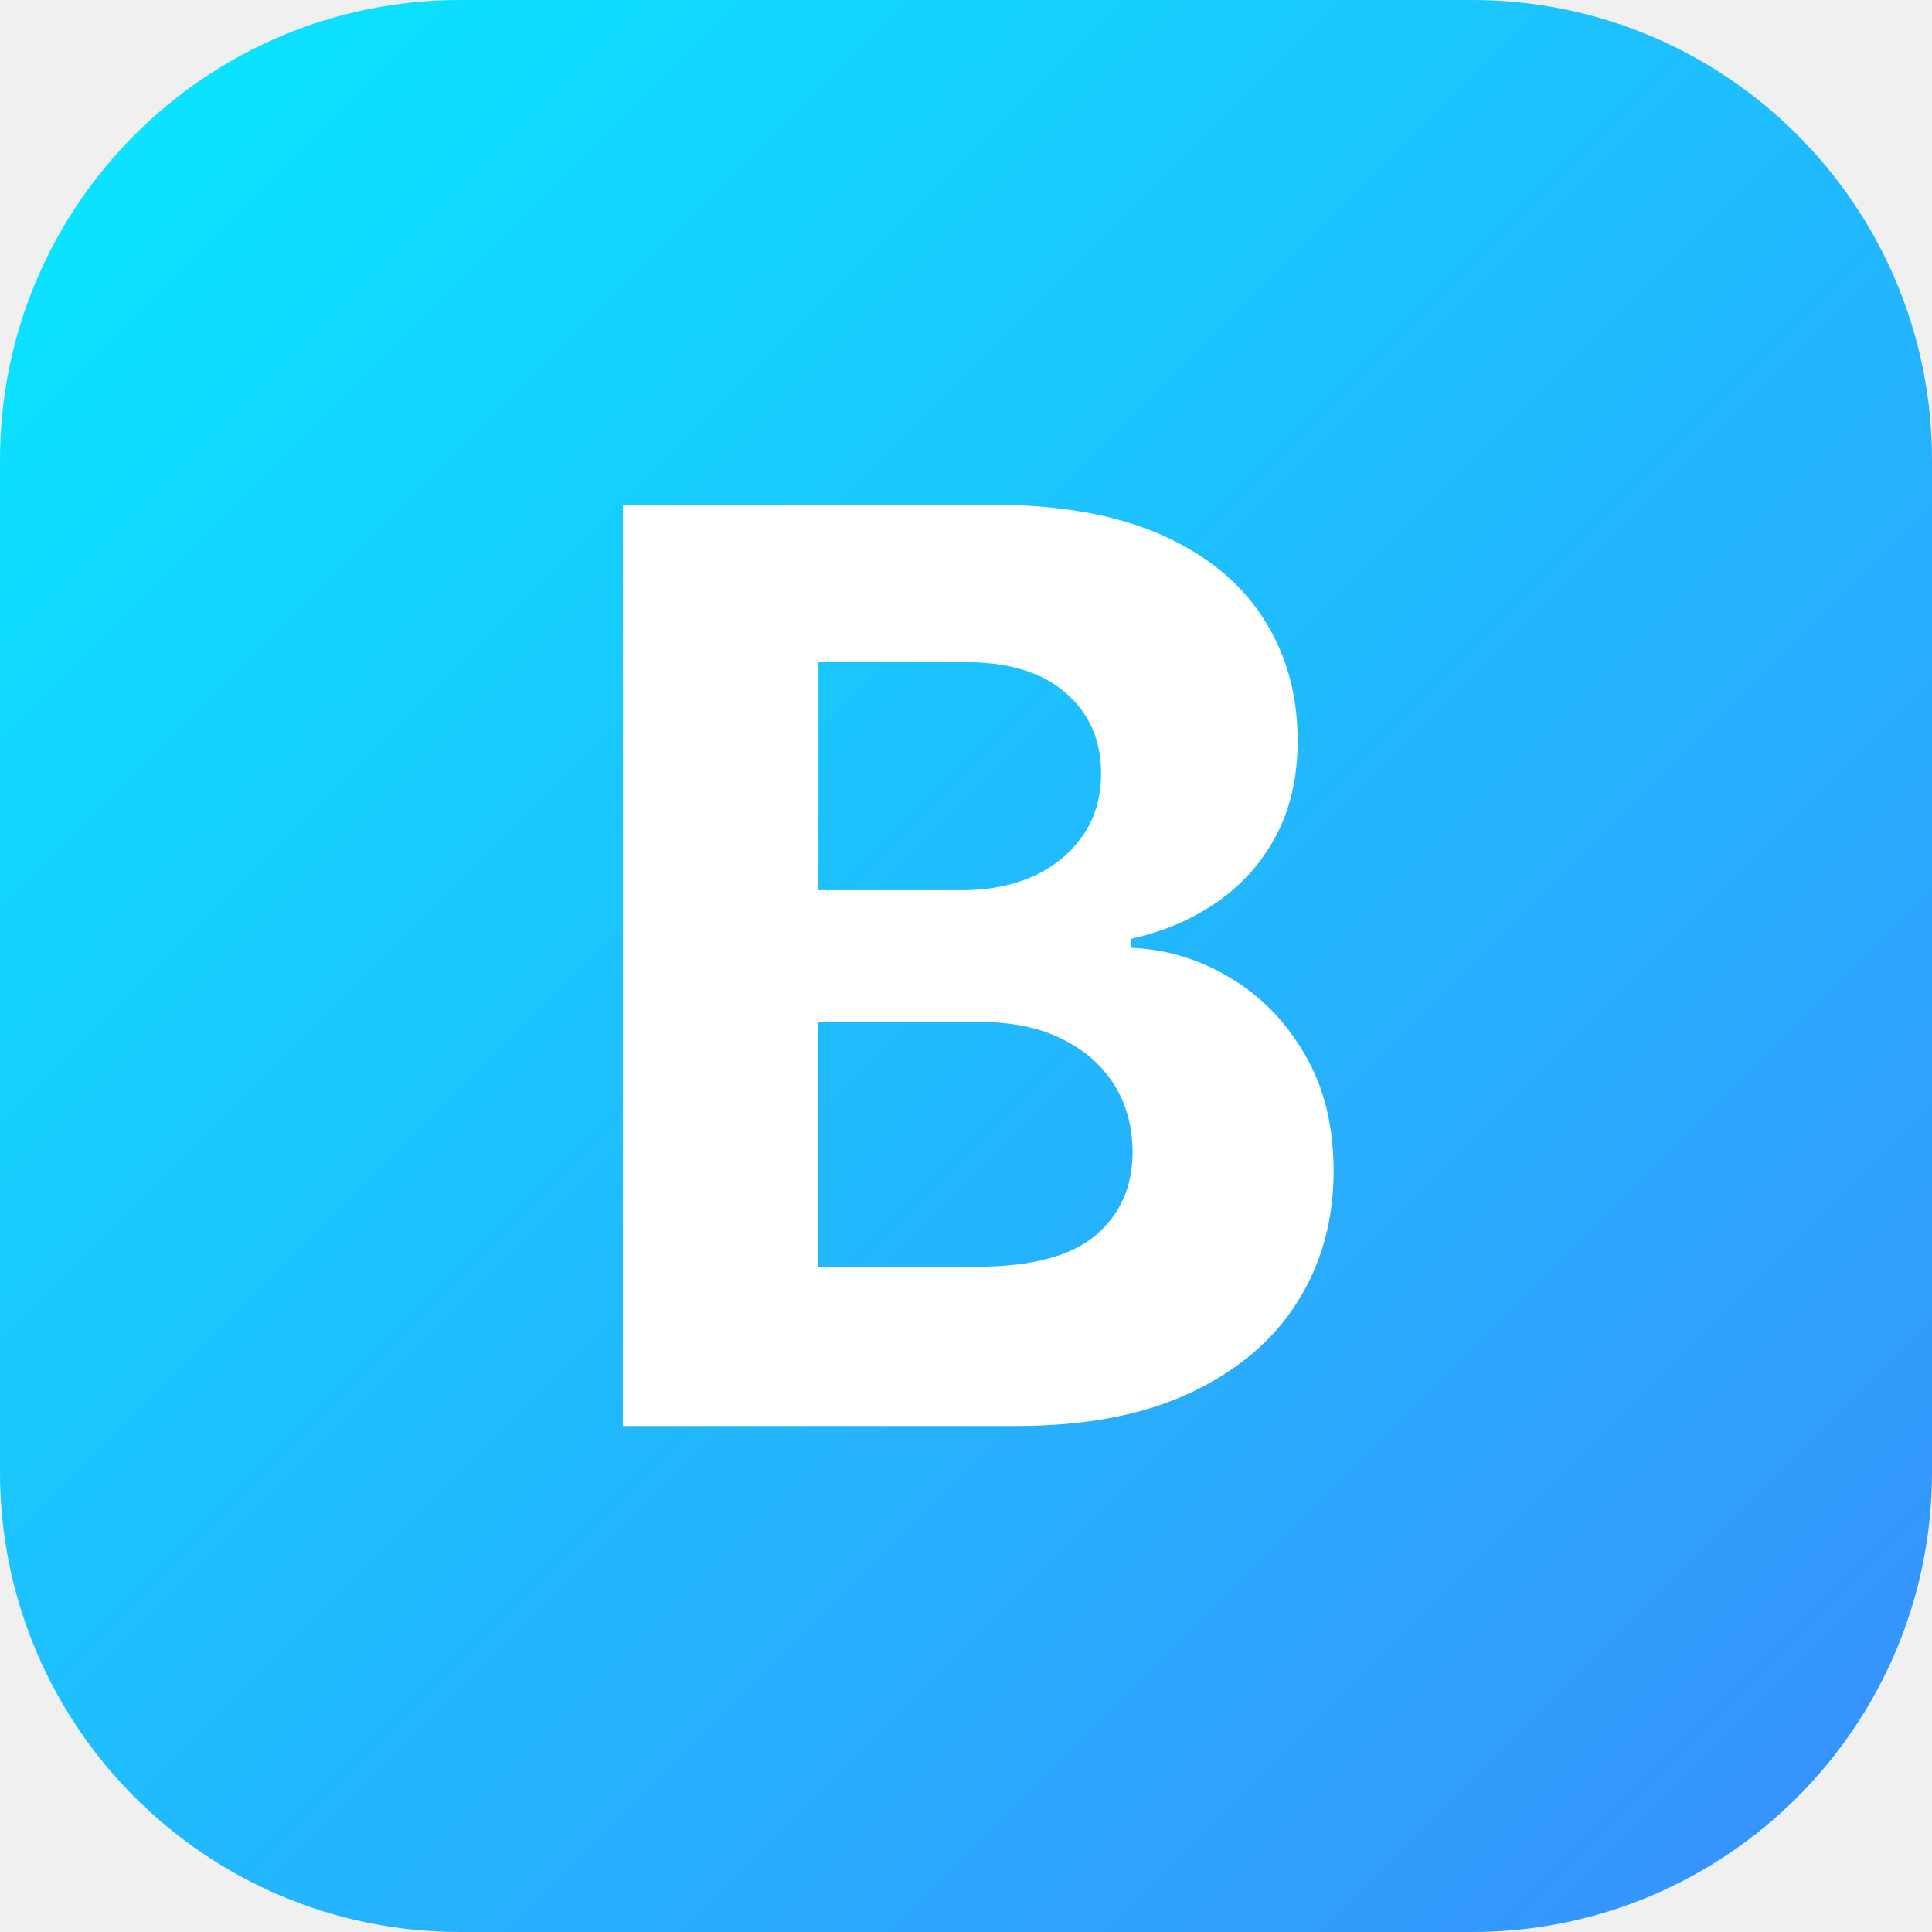
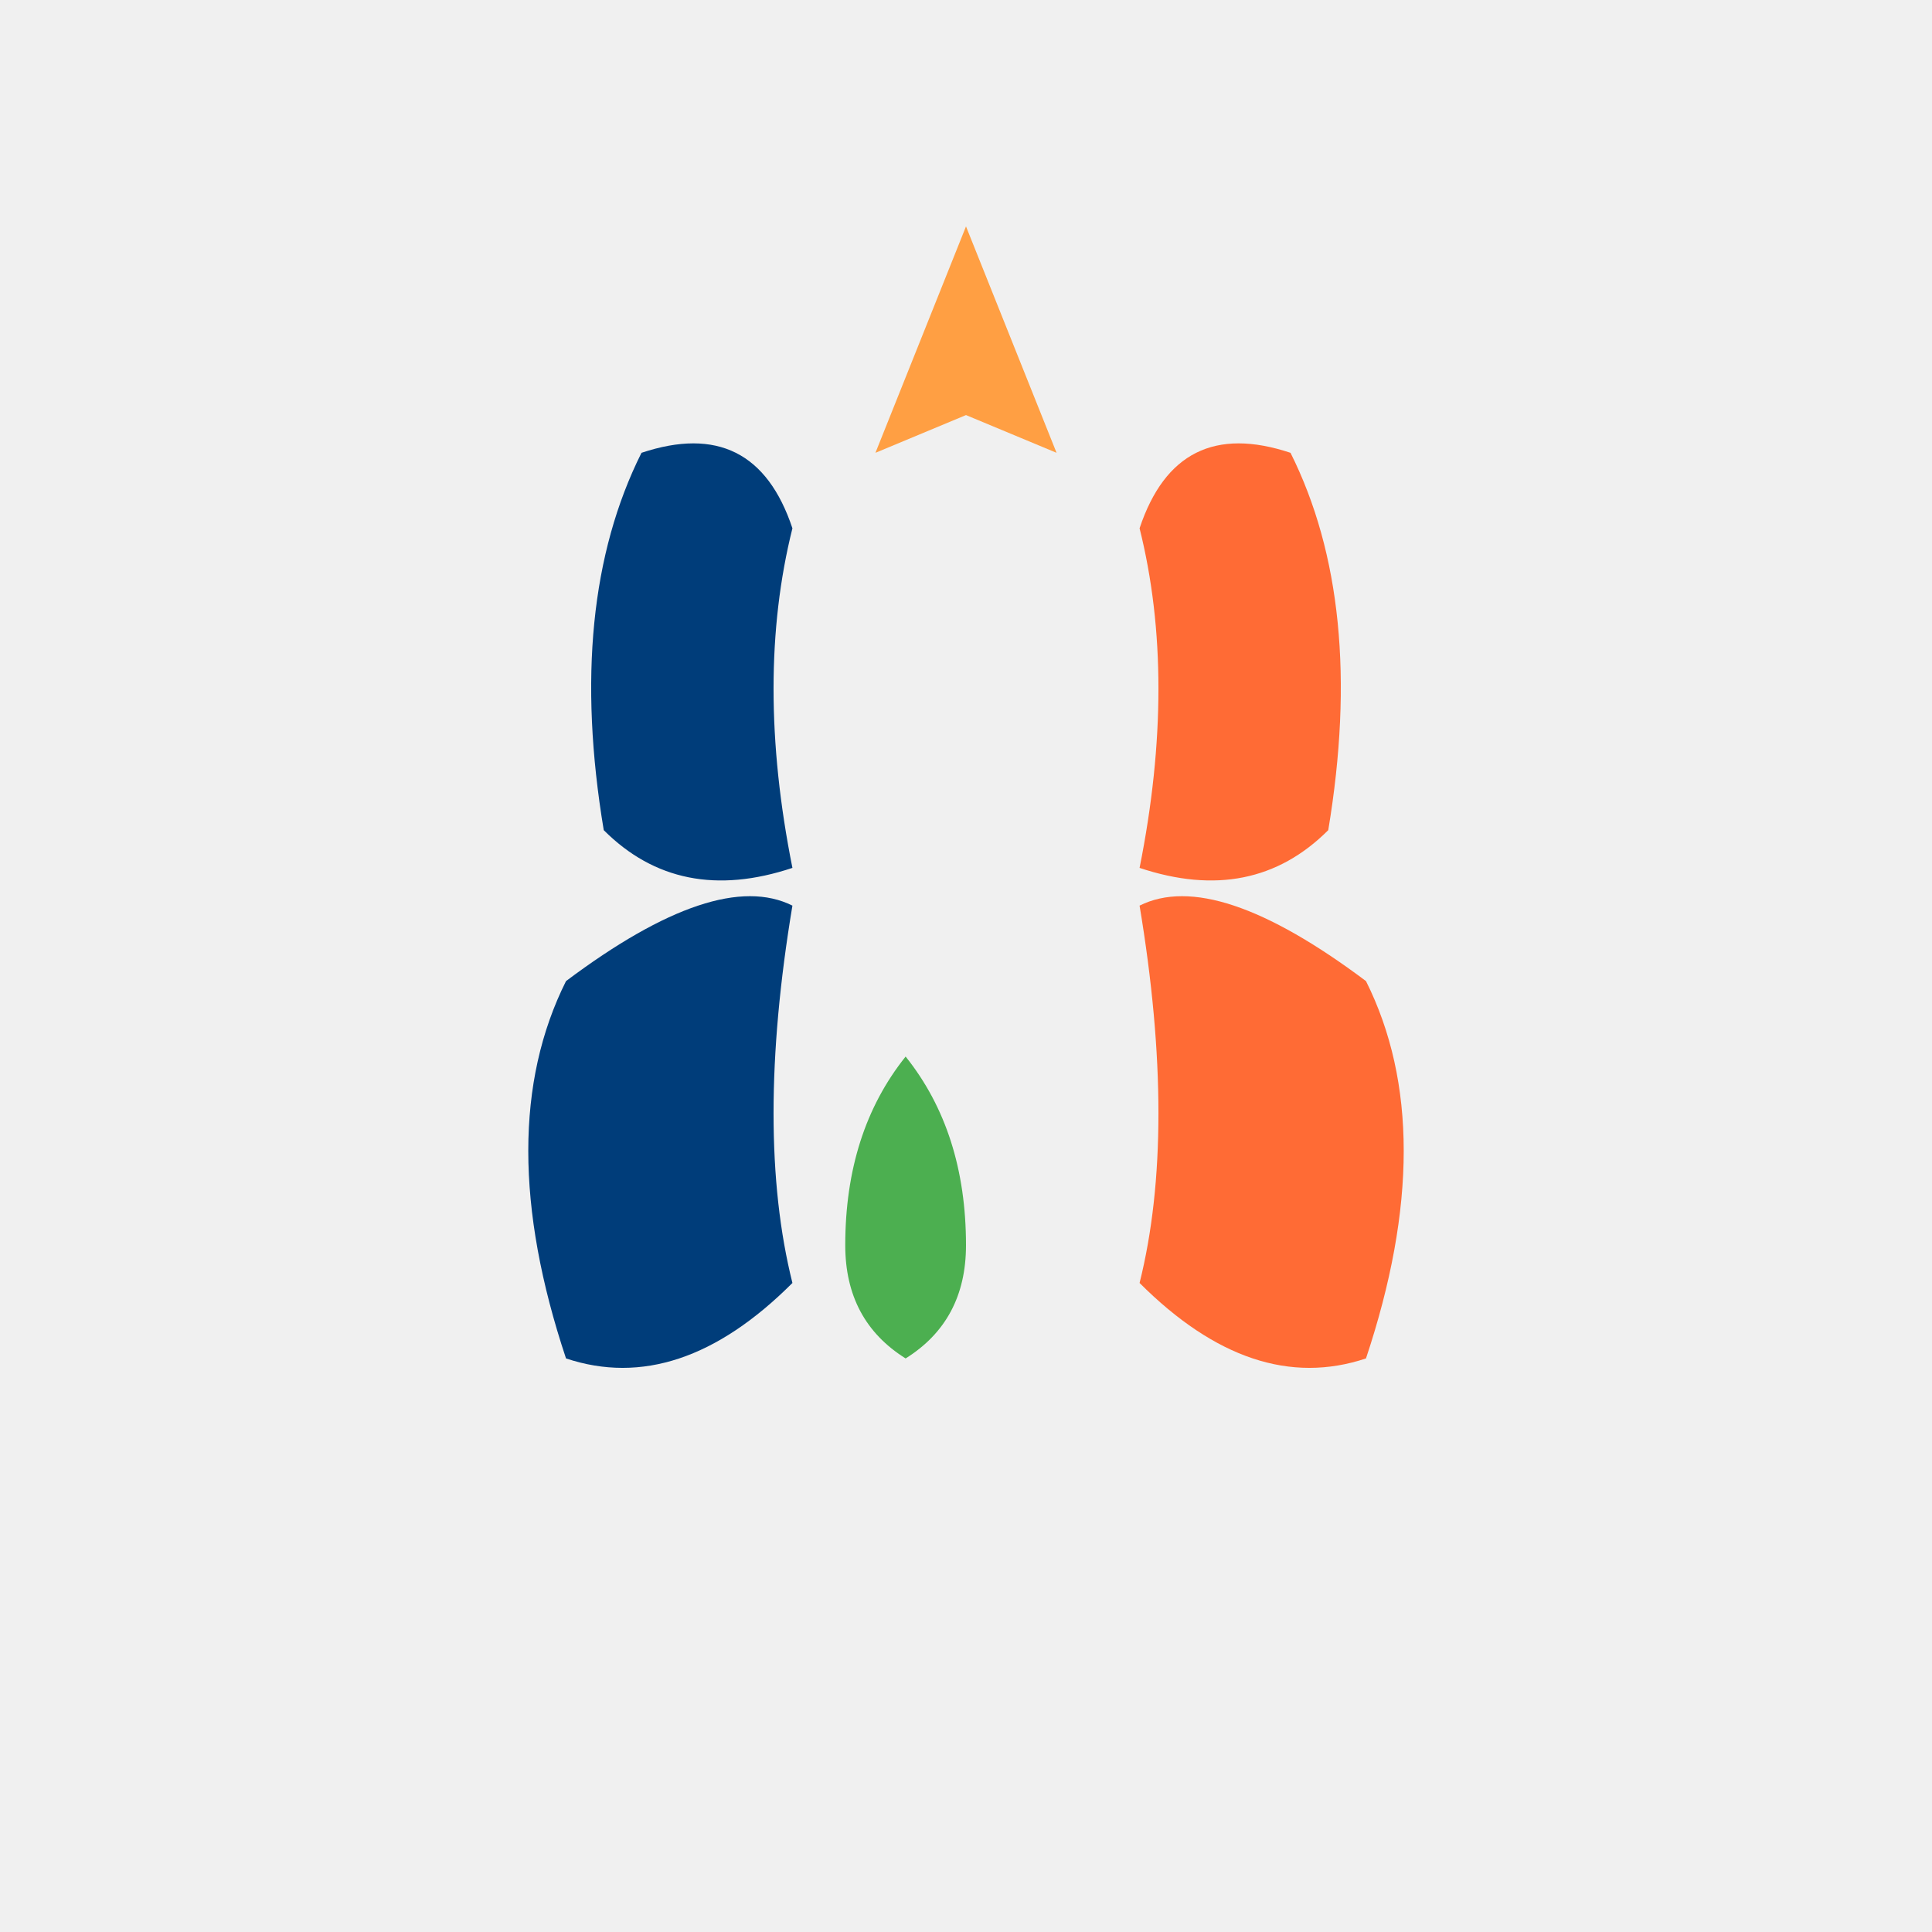
- <svg xmlns="http://www.w3.org/2000/svg" width="420" height="420" viewBox="0 0 420 420" fill="none">
-   <rect width="420" height="420" rx="100" fill="url(#paint0_linear_12_6)" />
-   <path d="M135.407 310V109.72H215.597C230.331 109.72 242.621 111.904 252.465 116.272C262.31 120.64 269.709 126.704 274.664 134.462C279.619 142.155 282.096 151.021 282.096 161.062C282.096 168.885 280.532 175.763 277.402 181.696C274.273 187.563 269.97 192.388 264.494 196.169C259.082 199.885 252.889 202.526 245.913 204.09V206.046C253.541 206.372 260.68 208.524 267.33 212.501C274.045 216.477 279.489 222.052 283.661 229.223C287.834 236.329 289.92 244.805 289.92 254.649C289.92 265.276 287.279 274.762 281.999 283.107C276.783 291.387 269.057 297.939 258.822 302.763C248.586 307.588 235.971 310 220.976 310H135.407ZM177.751 275.381H212.272C224.073 275.381 232.678 273.132 238.09 268.634C243.501 264.07 246.206 258.007 246.206 250.444C246.206 244.903 244.87 240.013 242.197 235.775C239.524 231.538 235.71 228.213 230.755 225.8C225.865 223.388 220.031 222.182 213.25 222.182H177.751V275.381ZM177.751 193.529H209.143C214.945 193.529 220.096 192.518 224.594 190.497C229.158 188.411 232.744 185.477 235.351 181.696C238.024 177.914 239.361 173.383 239.361 168.103C239.361 160.866 236.786 155.031 231.635 150.598C226.55 146.164 219.313 143.948 209.925 143.948H177.751V193.529Z" fill="white" />
-   <defs>
-     <linearGradient id="paint0_linear_12_6" x1="0" y1="0" x2="420" y2="420" gradientUnits="userSpaceOnUse">
-       <stop stop-color="#07E9FF" />
-       <stop offset="1" stop-color="#398EFC" />
-     </linearGradient>
-   </defs>
+ <svg xmlns="http://www.w3.org/2000/svg" viewBox="0 0 256 256">
+   <path d="M 85 60 Q 75 80 80 110 Q 90 120 105 115 Q 100 90 105 70 Q 100 55 85 60 Z" fill="#003D7A" />
+   <path d="M 75 130 Q 65 150 75 180 Q 90 185 105 170 Q 100 150 105 120 Q 95 115 75 130 Z" fill="#003D7A" />
+   <path d="M 171 60 Q 181 80 176 110 Q 166 120 151 115 Q 156 90 151 70 Q 156 55 171 60 Z" fill="#FF6B35" />
+   <path d="M 181 130 Q 191 150 181 180 Q 166 185 151 170 Q 156 150 151 120 Q 161 115 181 130 Z" fill="#FF6B35" />
+   <path d="M 120 140 Q 128 150 128 165 Q 128 175 120 180 Q 112 175 112 165 Q 112 150 120 140 Z" fill="#4CAF50" />
+   <path d="M 128 30 L 140 60 L 128 55 L 116 60 Z" fill="#FF9F43" />
</svg>
